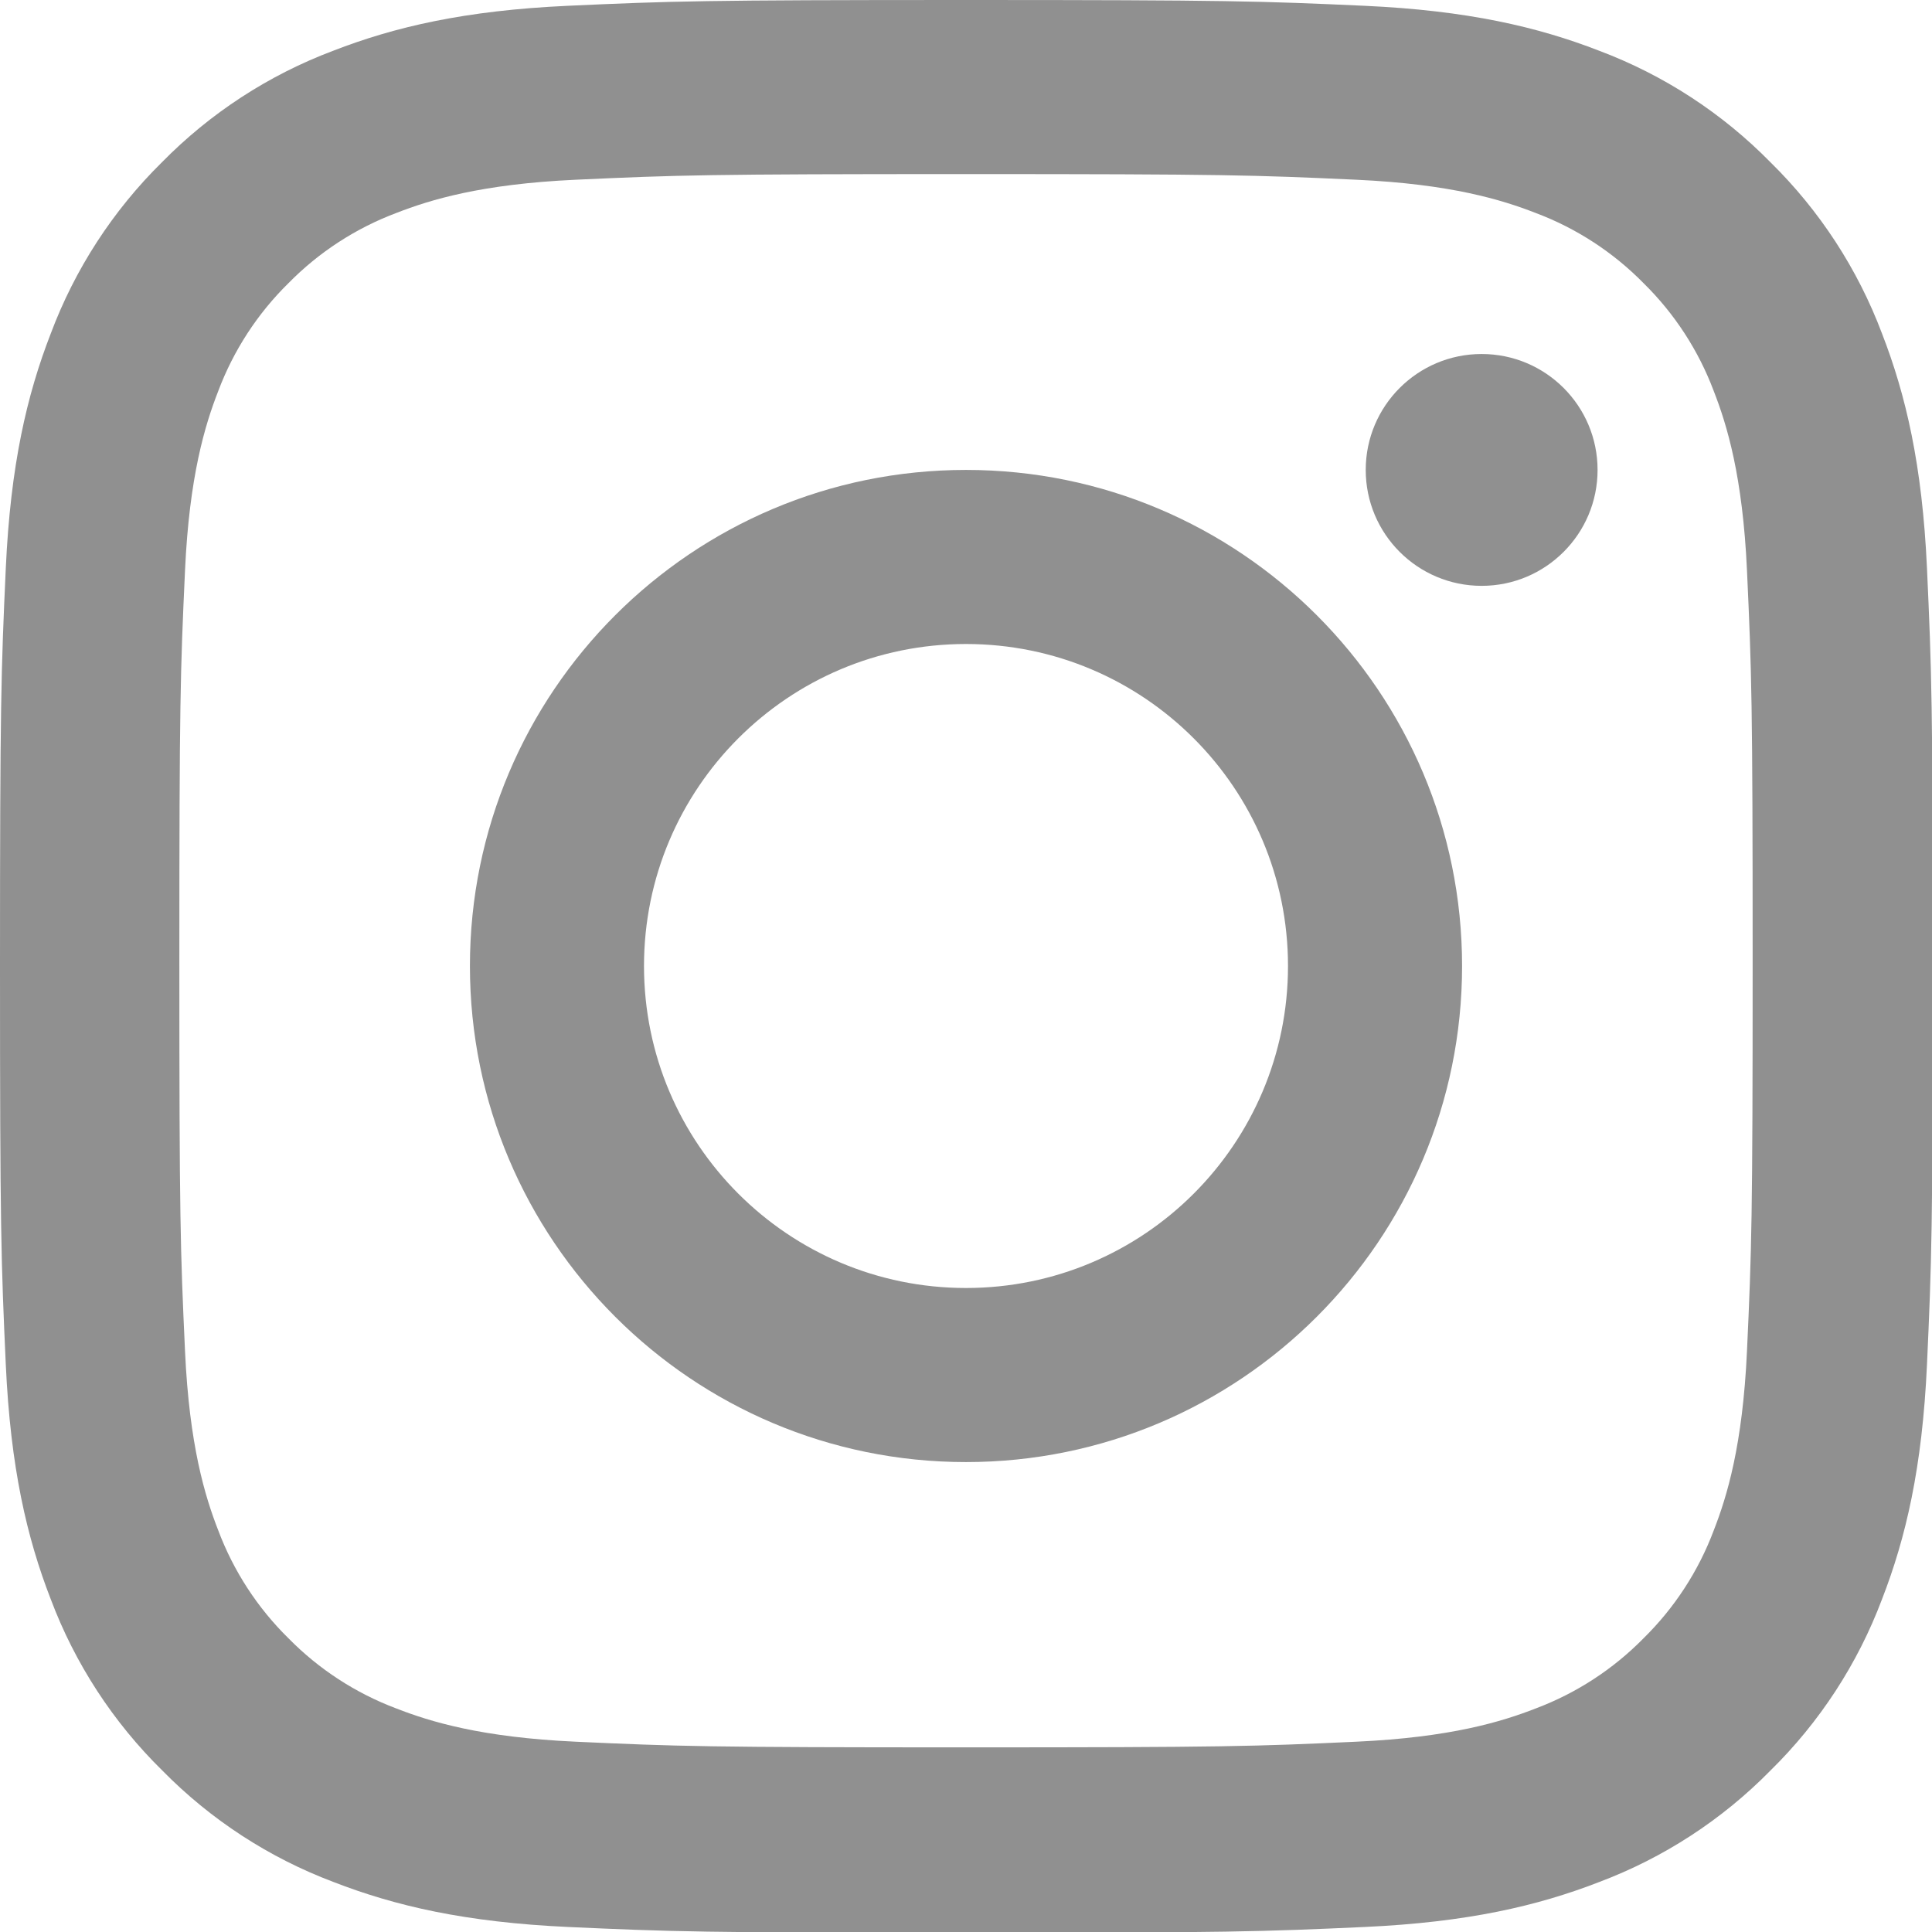
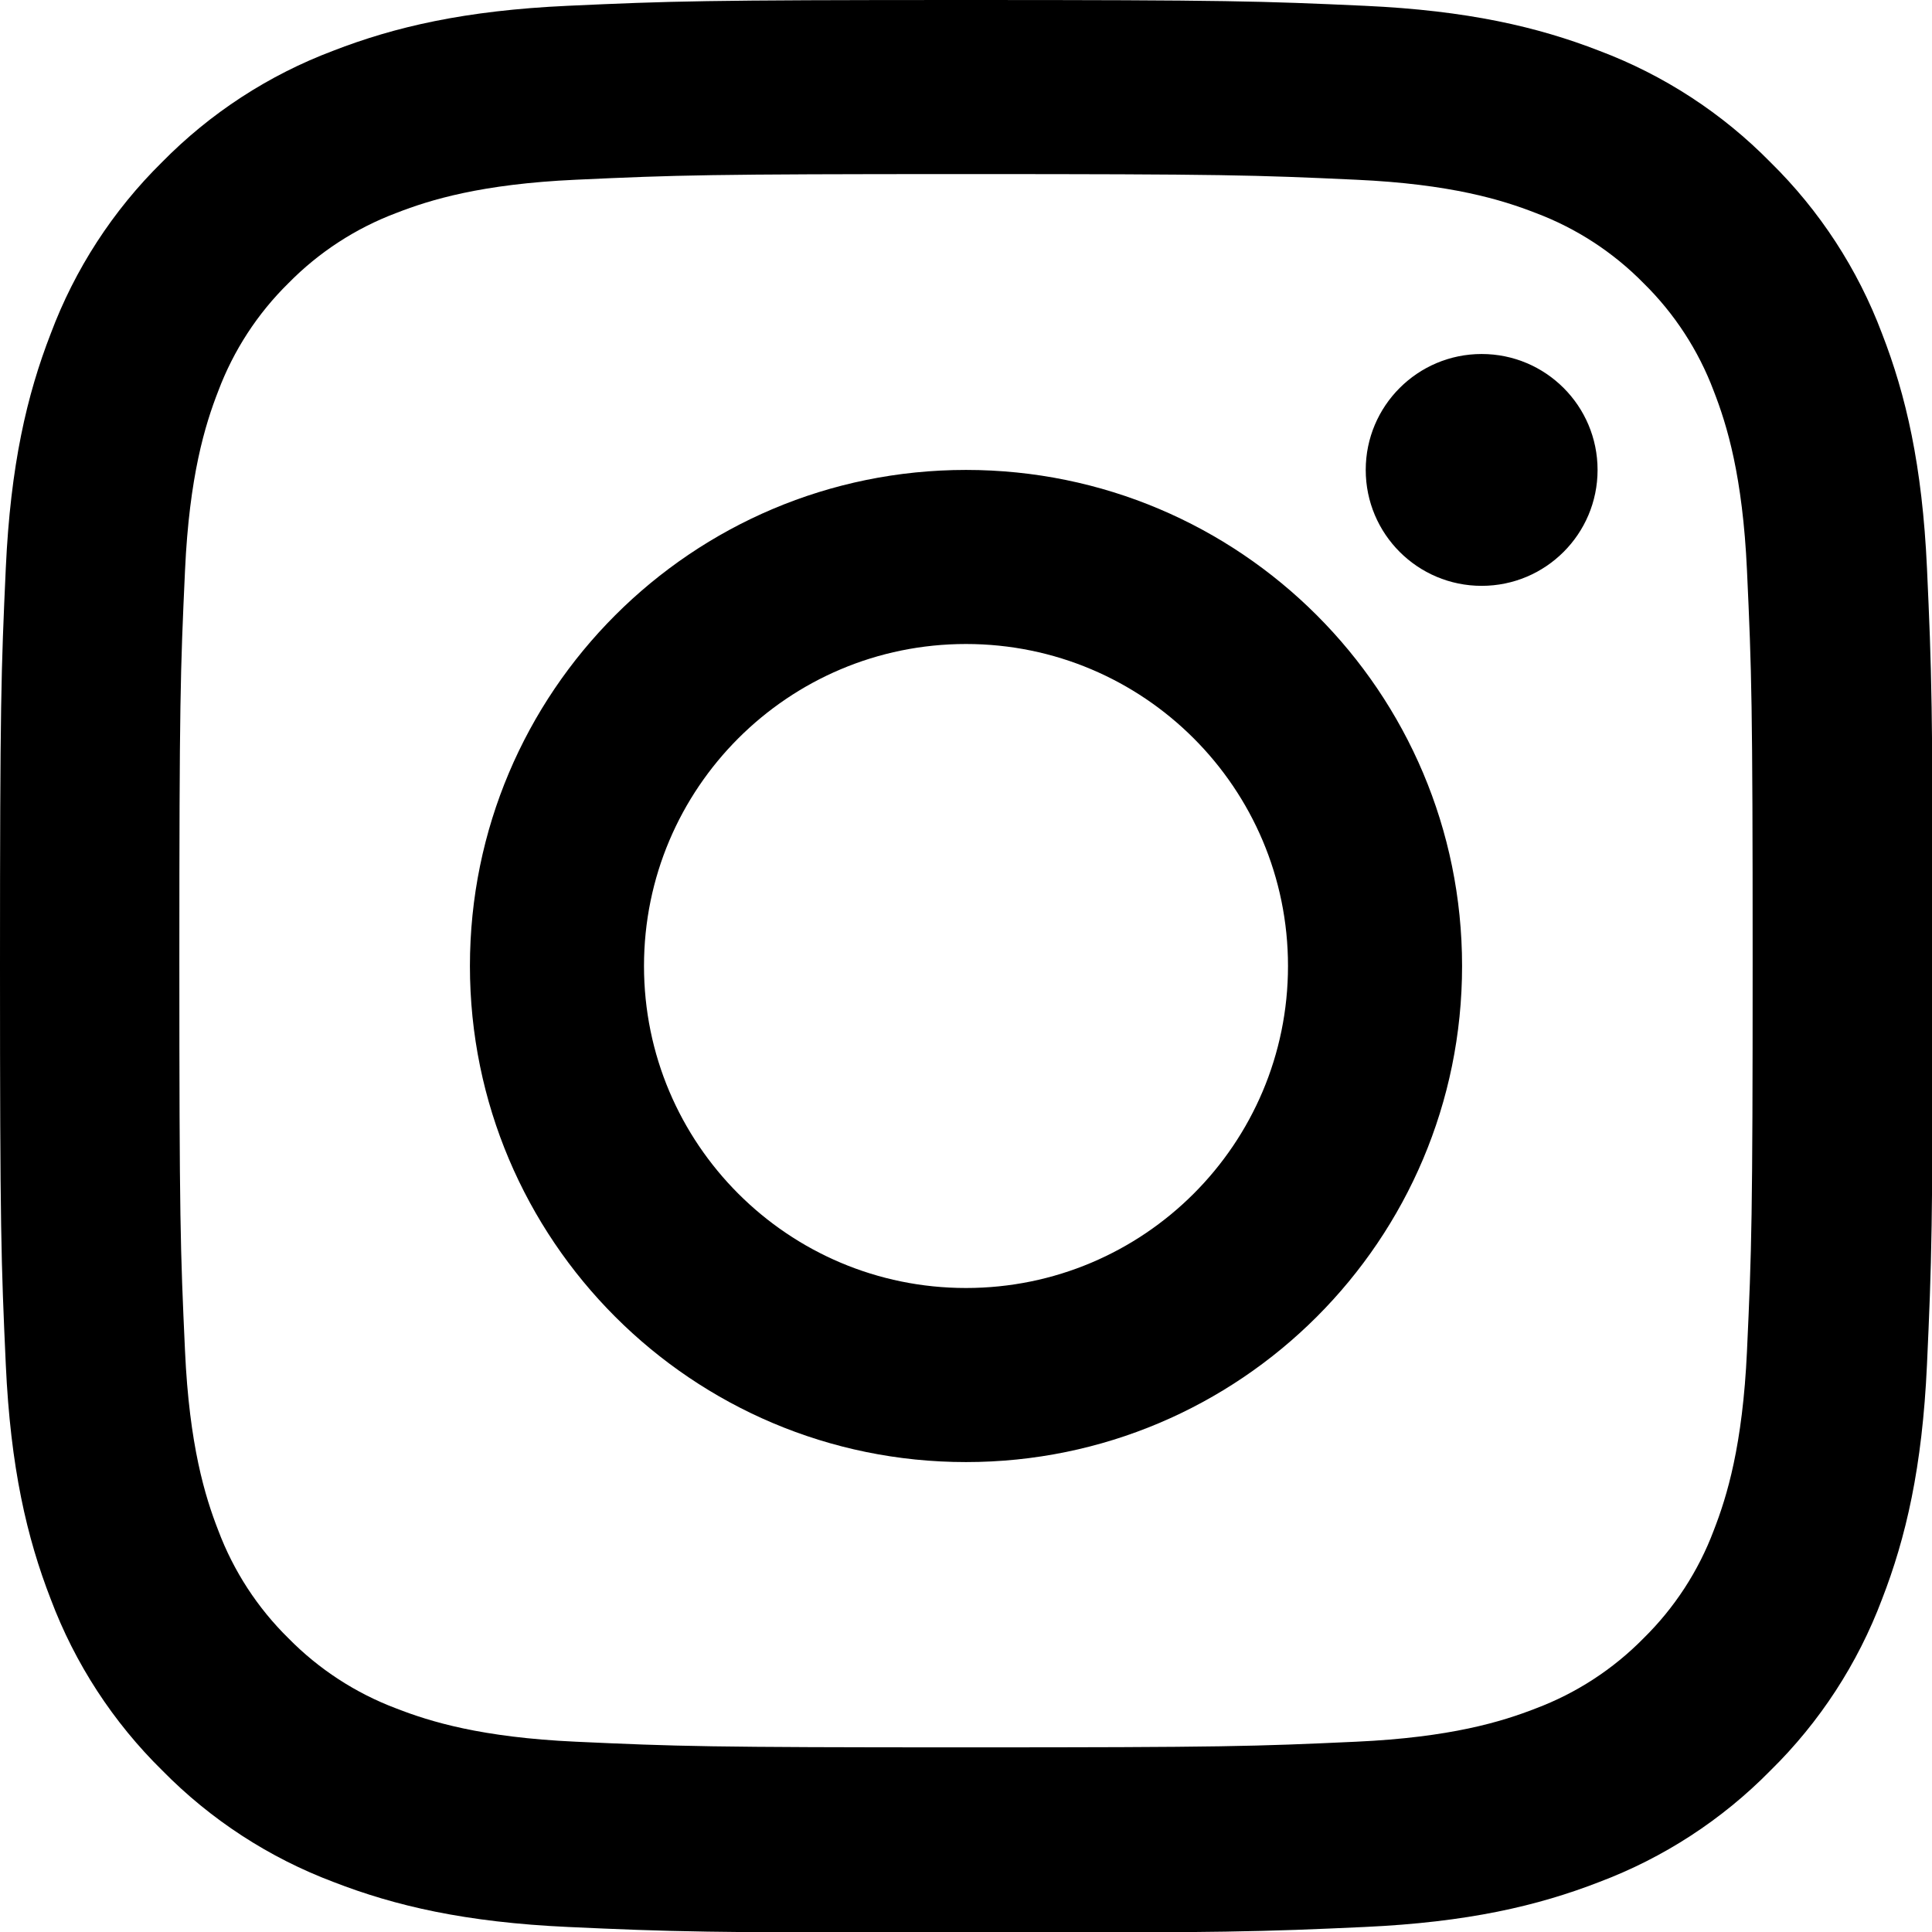
<svg xmlns="http://www.w3.org/2000/svg" width="30" height="30" viewBox="0 0 30 30" fill="none">
-   <path d="M15 2.703c4.005 0 4.48.015 6.062.088 1.462.067 2.256.31 2.784.516a4.635 4.635 0 011.675 1.09 4.635 4.635 0 011.09 1.675c.206.528.449 1.322.516 2.784.073 1.582.088 2.057.088 6.062s-.015 4.48-.088 6.062c-.067 1.462-.31 2.256-.516 2.784a4.635 4.635 0 01-1.09 1.675 4.635 4.635 0 01-1.675 1.09c-.528.206-1.322.449-2.784.516-1.582.073-2.057.088-6.062.088s-4.48-.015-6.062-.088c-1.462-.067-2.256-.31-2.784-.516a4.635 4.635 0 01-1.675-1.09 4.635 4.635 0 01-1.09-1.675c-.206-.528-.449-1.322-.516-2.784-.073-1.582-.088-2.057-.088-6.062s.015-4.48.088-6.062c.067-1.462.31-2.256.516-2.784a4.635 4.635 0 011.09-1.675 4.635 4.635 0 011.675-1.09c.528-.206 1.322-.449 2.784-.516 1.582-.073 2.057-.088 6.062-.088zM15 0c-4.074 0-4.584.017-6.184.09-1.597.073-2.687.327-3.642.698a7.362 7.362 0 00-2.66 1.732A7.362 7.362 0 00.788 5.18C.417 6.135.163 7.225.09 8.822.017 10.422 0 10.932 0 15.006c0 4.074.017 4.584.09 6.184.073 1.597.327 2.687.698 3.642a7.362 7.362 0 001.732 2.66 7.362 7.362 0 002.66 1.732c.955.371 2.045.625 3.642.698 1.6.073 2.11.09 6.184.09s4.584-.017 6.184-.09c1.597-.073 2.687-.327 3.642-.698a7.362 7.362 0 002.66-1.732 7.362 7.362 0 001.732-2.66c.371-.955.625-2.045.698-3.642.073-1.6.09-2.11.09-6.184s-.017-4.584-.09-6.184c-.073-1.597-.327-2.687-.698-3.642a7.362 7.362 0 00-1.732-2.66 7.362 7.362 0 00-2.66-1.732c-.955-.371-2.045-.625-3.642-.698C19.584.017 19.074 0 15 0z" fill="#909090" />
-   <path d="M15 7.297a7.703 7.703 0 100 15.406 7.703 7.703 0 000-15.406zm0 12.703a5 5 0 110-10 5 5 0 010 10zM23.007 5.497a1.8 1.8 0 100 3.6 1.8 1.8 0 000-3.6z" fill="#909090" />
+   <path d="M15 2.703c4.005 0 4.48.015 6.062.088 1.462.067 2.256.31 2.784.516a4.635 4.635 0 011.675 1.09 4.635 4.635 0 011.09 1.675c.206.528.449 1.322.516 2.784.073 1.582.088 2.057.088 6.062s-.015 4.48-.088 6.062c-.067 1.462-.31 2.256-.516 2.784a4.635 4.635 0 01-1.09 1.675 4.635 4.635 0 01-1.675 1.09c-.528.206-1.322.449-2.784.516-1.582.073-2.057.088-6.062.088s-4.48-.015-6.062-.088c-1.462-.067-2.256-.31-2.784-.516a4.635 4.635 0 01-1.675-1.09 4.635 4.635 0 01-1.09-1.675c-.206-.528-.449-1.322-.516-2.784-.073-1.582-.088-2.057-.088-6.062s.015-4.48.088-6.062c.067-1.462.31-2.256.516-2.784a4.635 4.635 0 011.09-1.675 4.635 4.635 0 011.675-1.09c.528-.206 1.322-.449 2.784-.516 1.582-.073 2.057-.088 6.062-.088zM15 0c-4.074 0-4.584.017-6.184.09-1.597.073-2.687.327-3.642.698a7.362 7.362 0 00-2.66 1.732A7.362 7.362 0 00.788 5.18C.417 6.135.163 7.225.09 8.822.017 10.422 0 10.932 0 15.006c0 4.074.017 4.584.09 6.184.073 1.597.327 2.687.698 3.642a7.362 7.362 0 001.732 2.66 7.362 7.362 0 002.66 1.732c.955.371 2.045.625 3.642.698 1.6.073 2.11.09 6.184.09s4.584-.017 6.184-.09c1.597-.073 2.687-.327 3.642-.698a7.362 7.362 0 002.66-1.732 7.362 7.362 0 001.732-2.66c.371-.955.625-2.045.698-3.642.073-1.6.09-2.11.09-6.184s-.017-4.584-.09-6.184c-.073-1.597-.327-2.687-.698-3.642a7.362 7.362 0 00-1.732-2.66 7.362 7.362 0 00-2.66-1.732c-.955-.371-2.045-.625-3.642-.698C19.584.017 19.074 0 15 0z" fill="currentColor" />
+   <path d="M15 7.297a7.703 7.703 0 100 15.406 7.703 7.703 0 000-15.406zm0 12.703a5 5 0 110-10 5 5 0 010 10zM23.007 5.497a1.8 1.8 0 100 3.6 1.8 1.8 0 000-3.6z" fill="currentColor" />
</svg>
